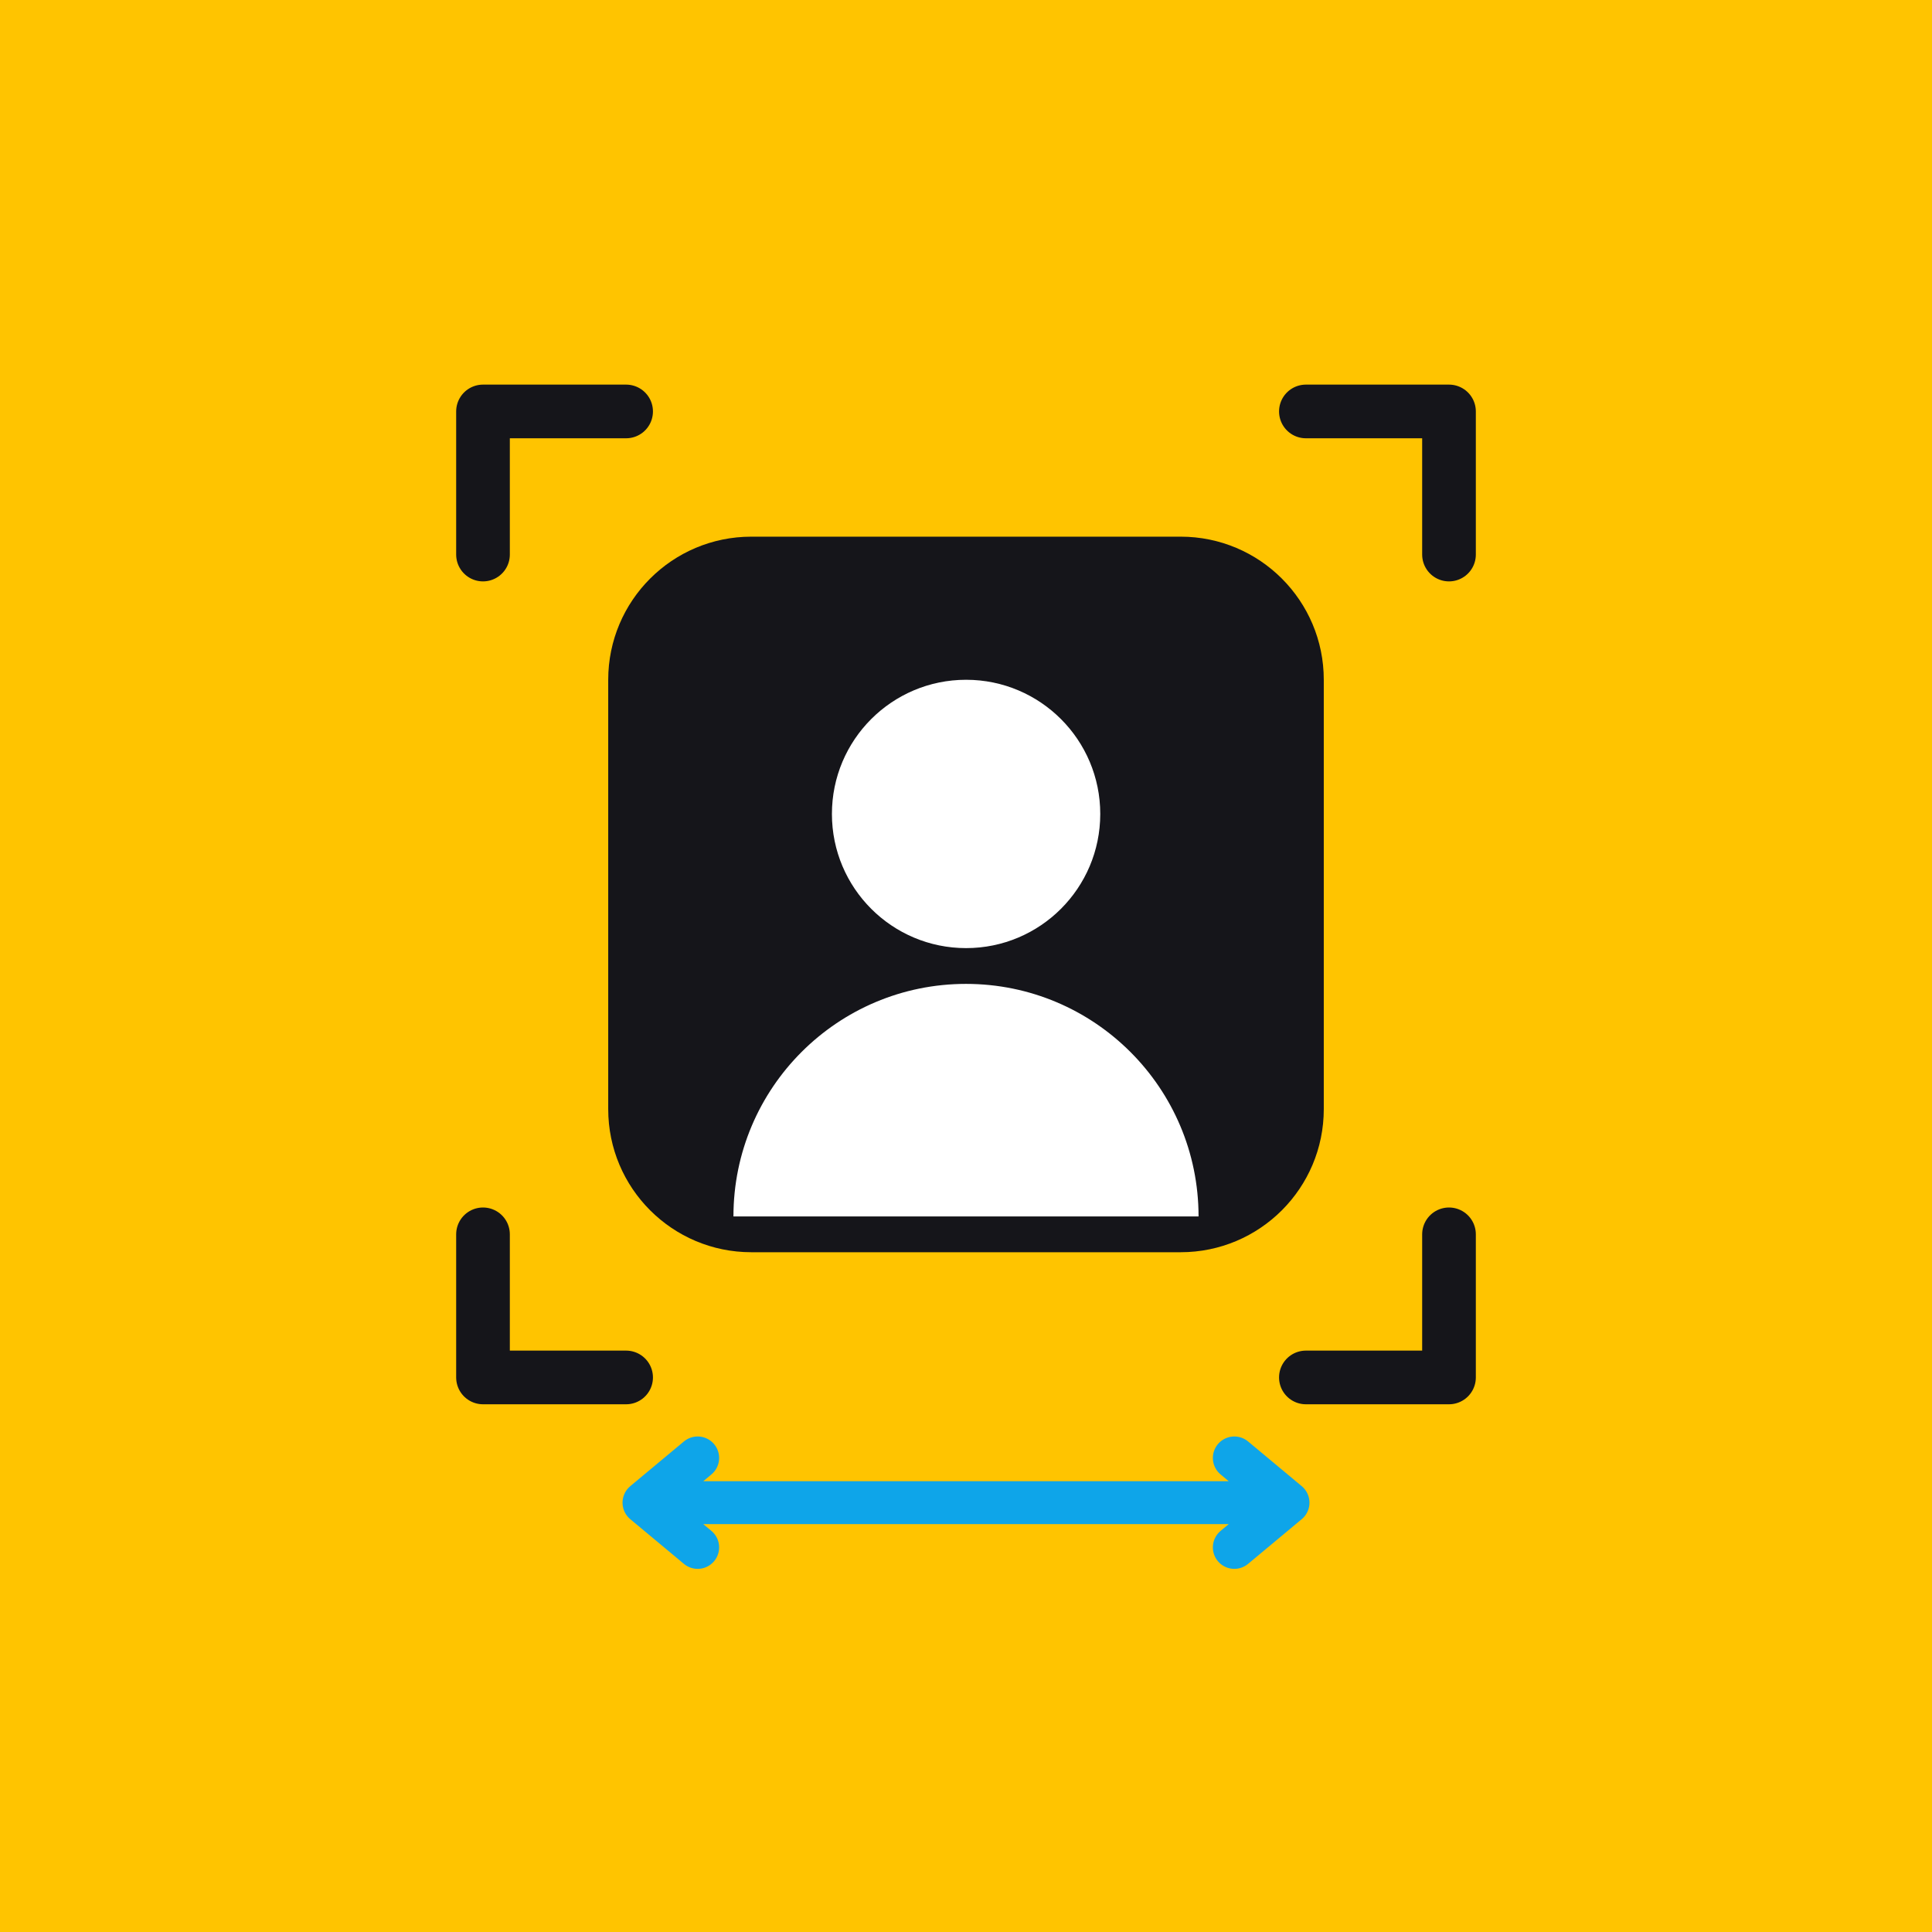
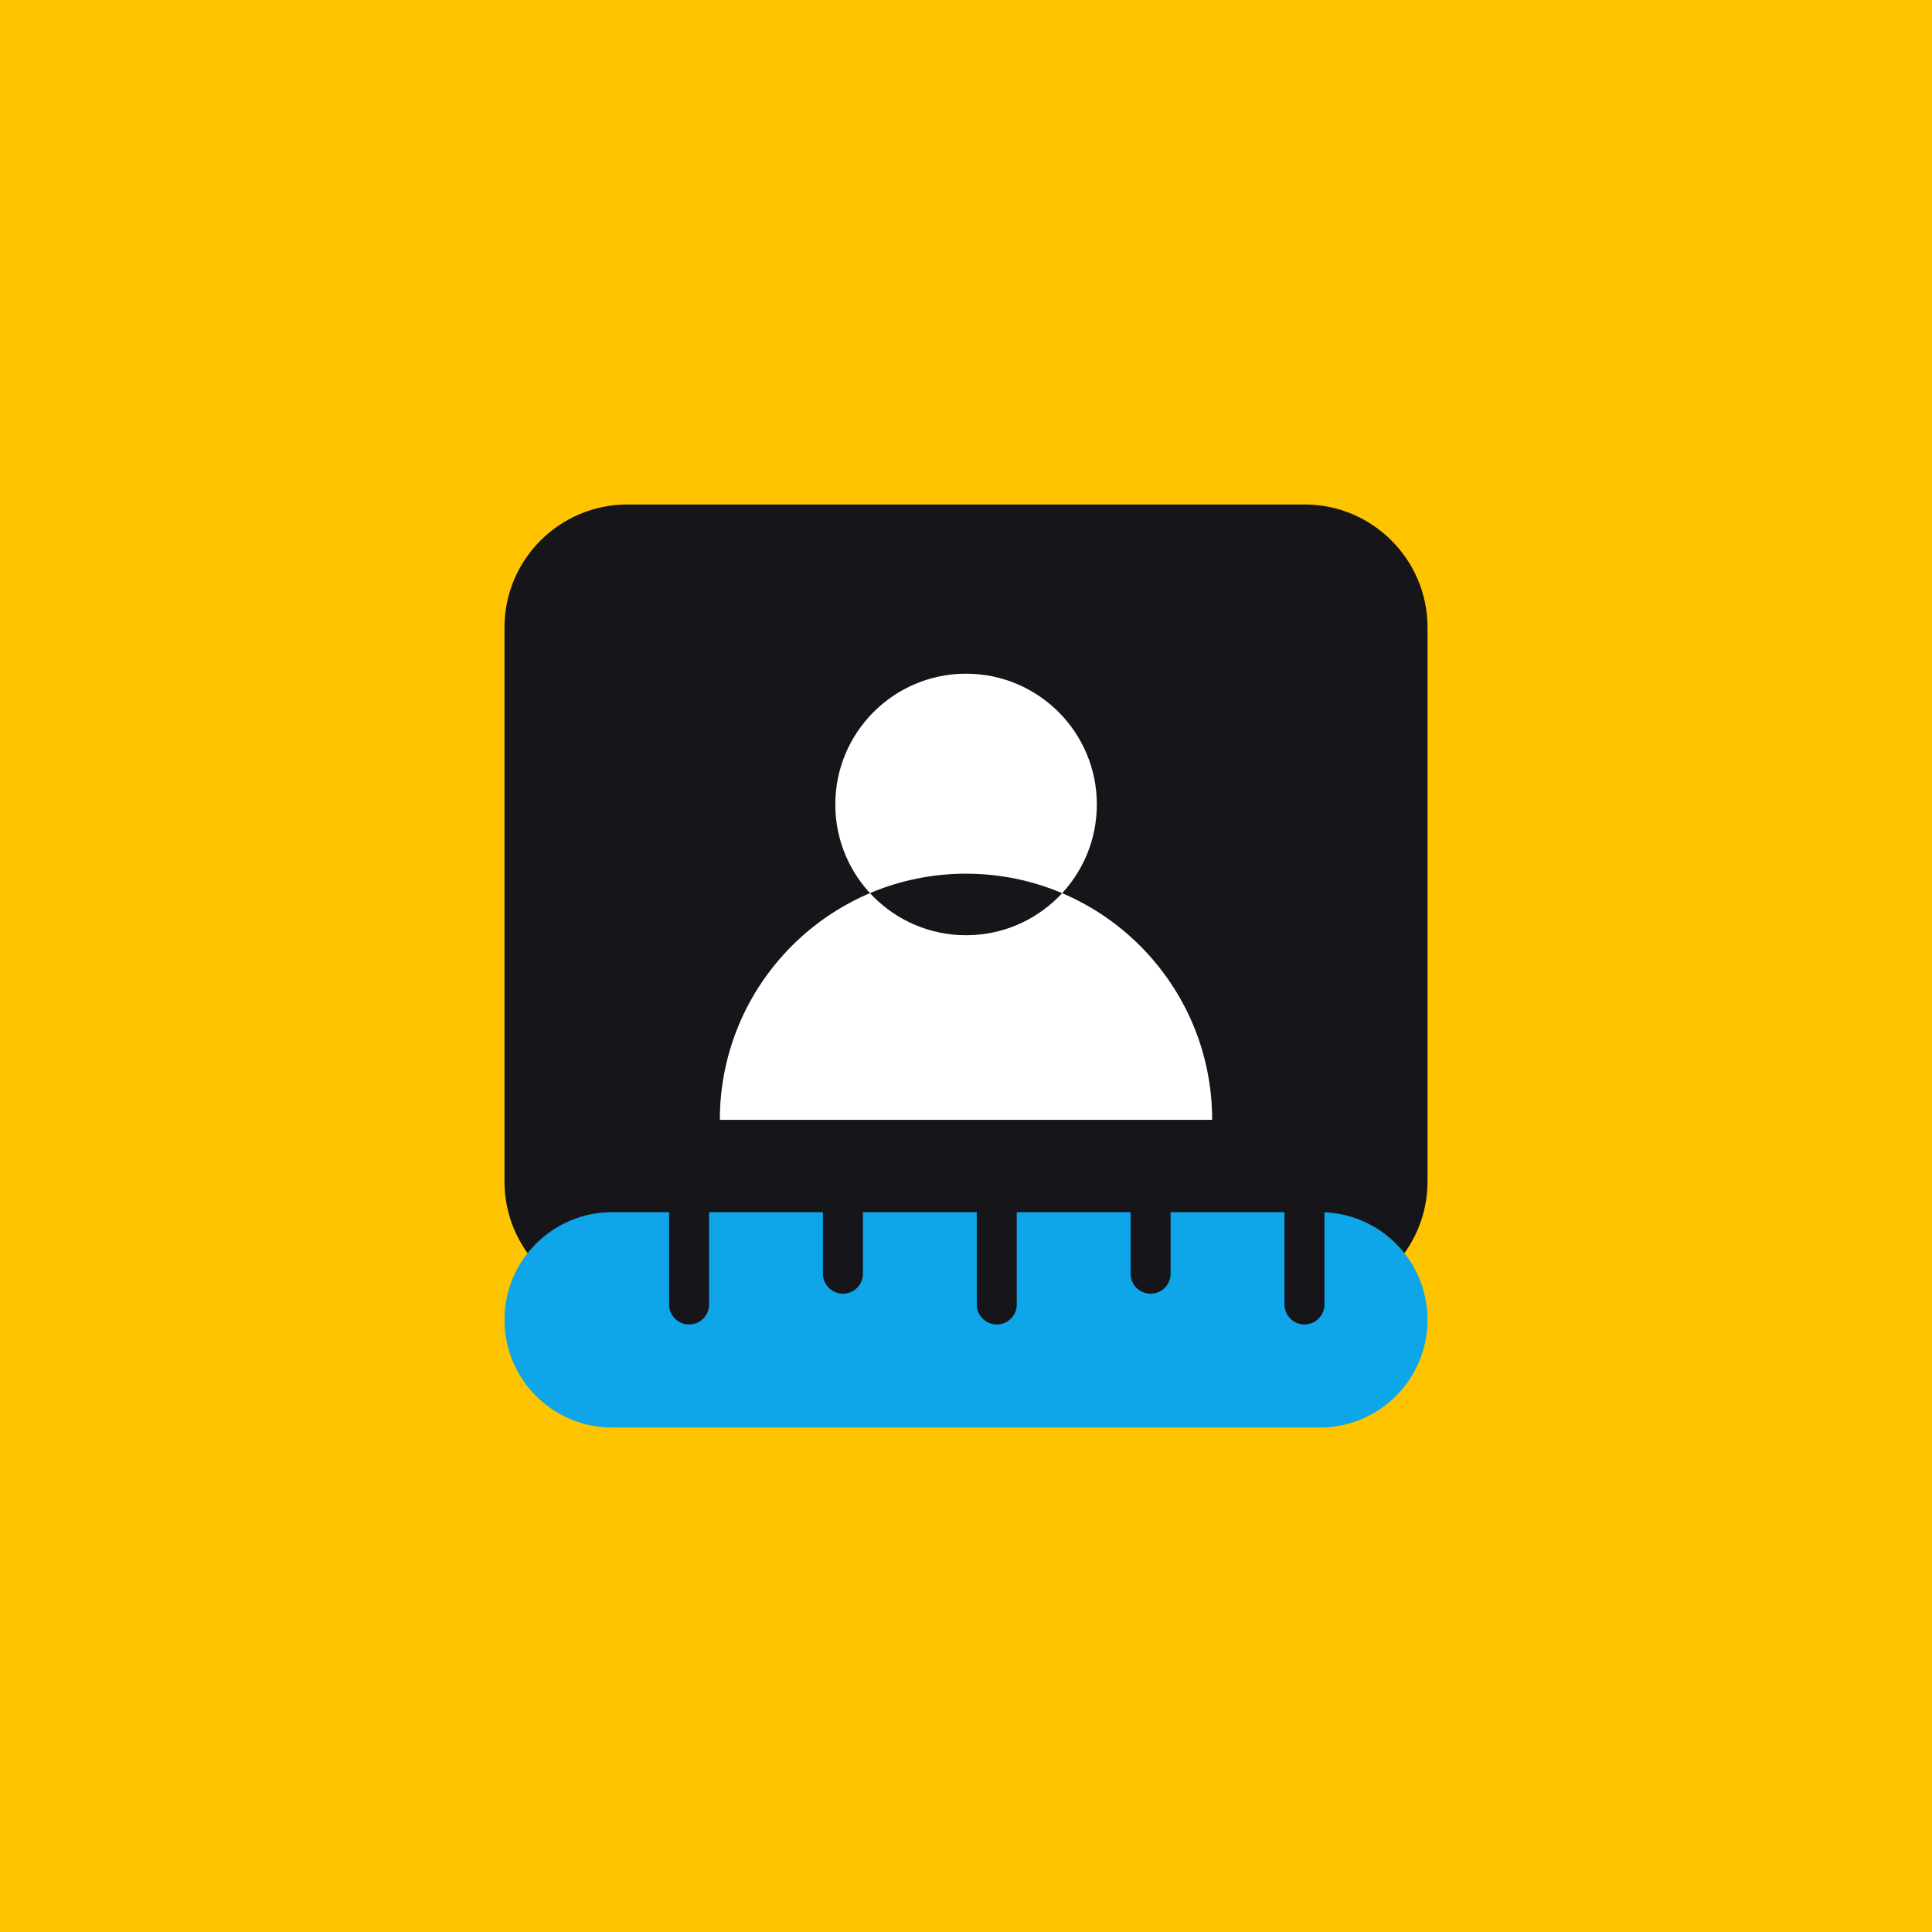
<svg xmlns="http://www.w3.org/2000/svg" viewBox="0 0 108 108" width="512" height="512">
  <rect width="108" height="108" fill="#FFC400" />
-   <path fill="#15151A" d="M42,30 h24 a8,8 0 0 1 8,8 v24 a8,8 0 0 1 -8,8 h-24 a8,8 0 0 1 -8,-8 v-24 a8,8 0 0 1 8,-8z" />
-   <path fill="#FFFFFF" d="M54,38 a7.5,7.5 0 1 0 0.01,0z M41,68 a13,13 0 0 1 26,0z" />
-   <path fill="none" stroke="#15151A" stroke-width="3" stroke-linecap="round" stroke-linejoin="round" d="M27,31 v-8 h8 M73,23 h8 v8 M81,69 v8 h-8 M35,77 h-8 v-8" />
-   <path fill="none" stroke="#0EA5E9" stroke-width="2.4" stroke-linecap="round" stroke-linejoin="round" d="M36,84 h36 M39,81.5 l-3,2.5 l3,2.5 M69,81.5 l3,2.5 l-3,2.5" />
+   <g transform="translate(54 54) scale(.86) translate(-54 -54)">
+     <path fill="#15151A" d="M32,24 H76 a8,8 0 0 1 8,8 V68 a8,8 0 0 1 -8,8 H32 a8,8 0 0 1 -8,-8 V32 a8,8 0 0 1 8,-8z" />
+     <path fill="#FFFFFF" d="M54,35 a8.5,8.5 0 1 0 0.01,0z M38,64 a16,16 0 0 1 32,0z" />
+     <rect x="24" y="70" width="60" height="14" rx="7" fill="#0EA5E9" />
+     <path stroke="#15151A" stroke-width="2.6" stroke-linecap="round" d="M36,70v6M46,70v4M56,70v6M66,70v4M76,70v6" />
+   </g>
</svg>
